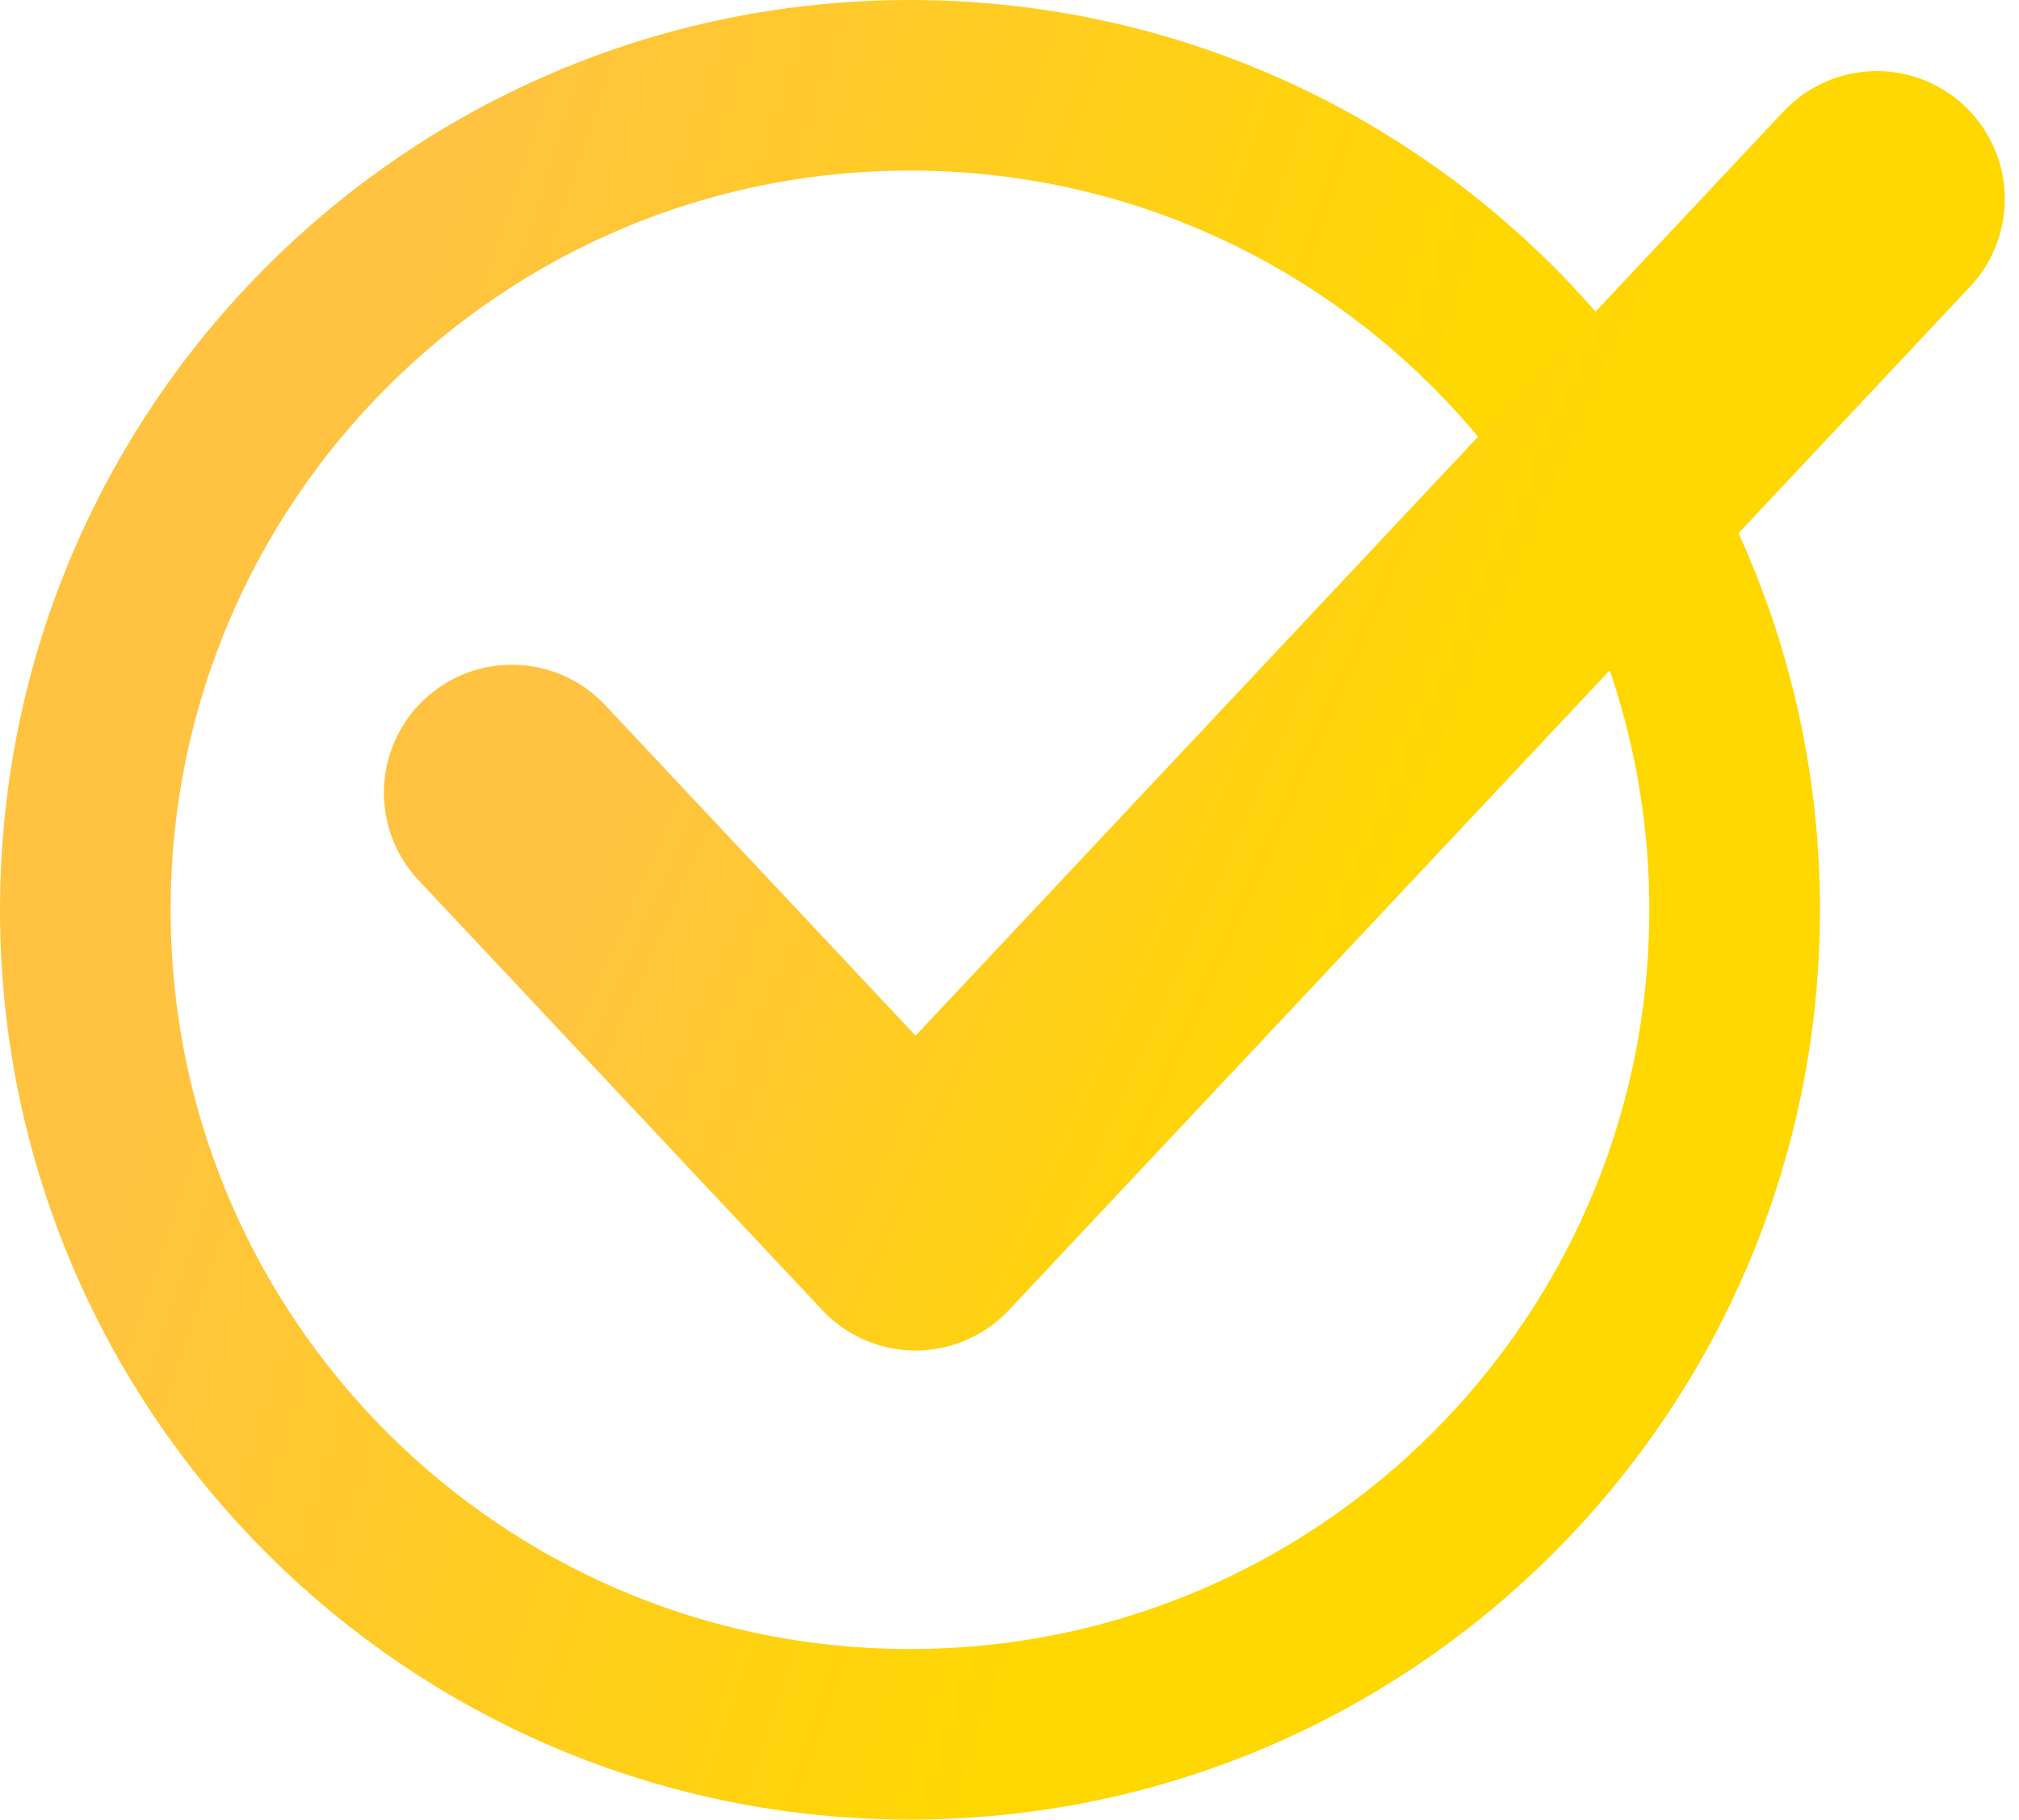
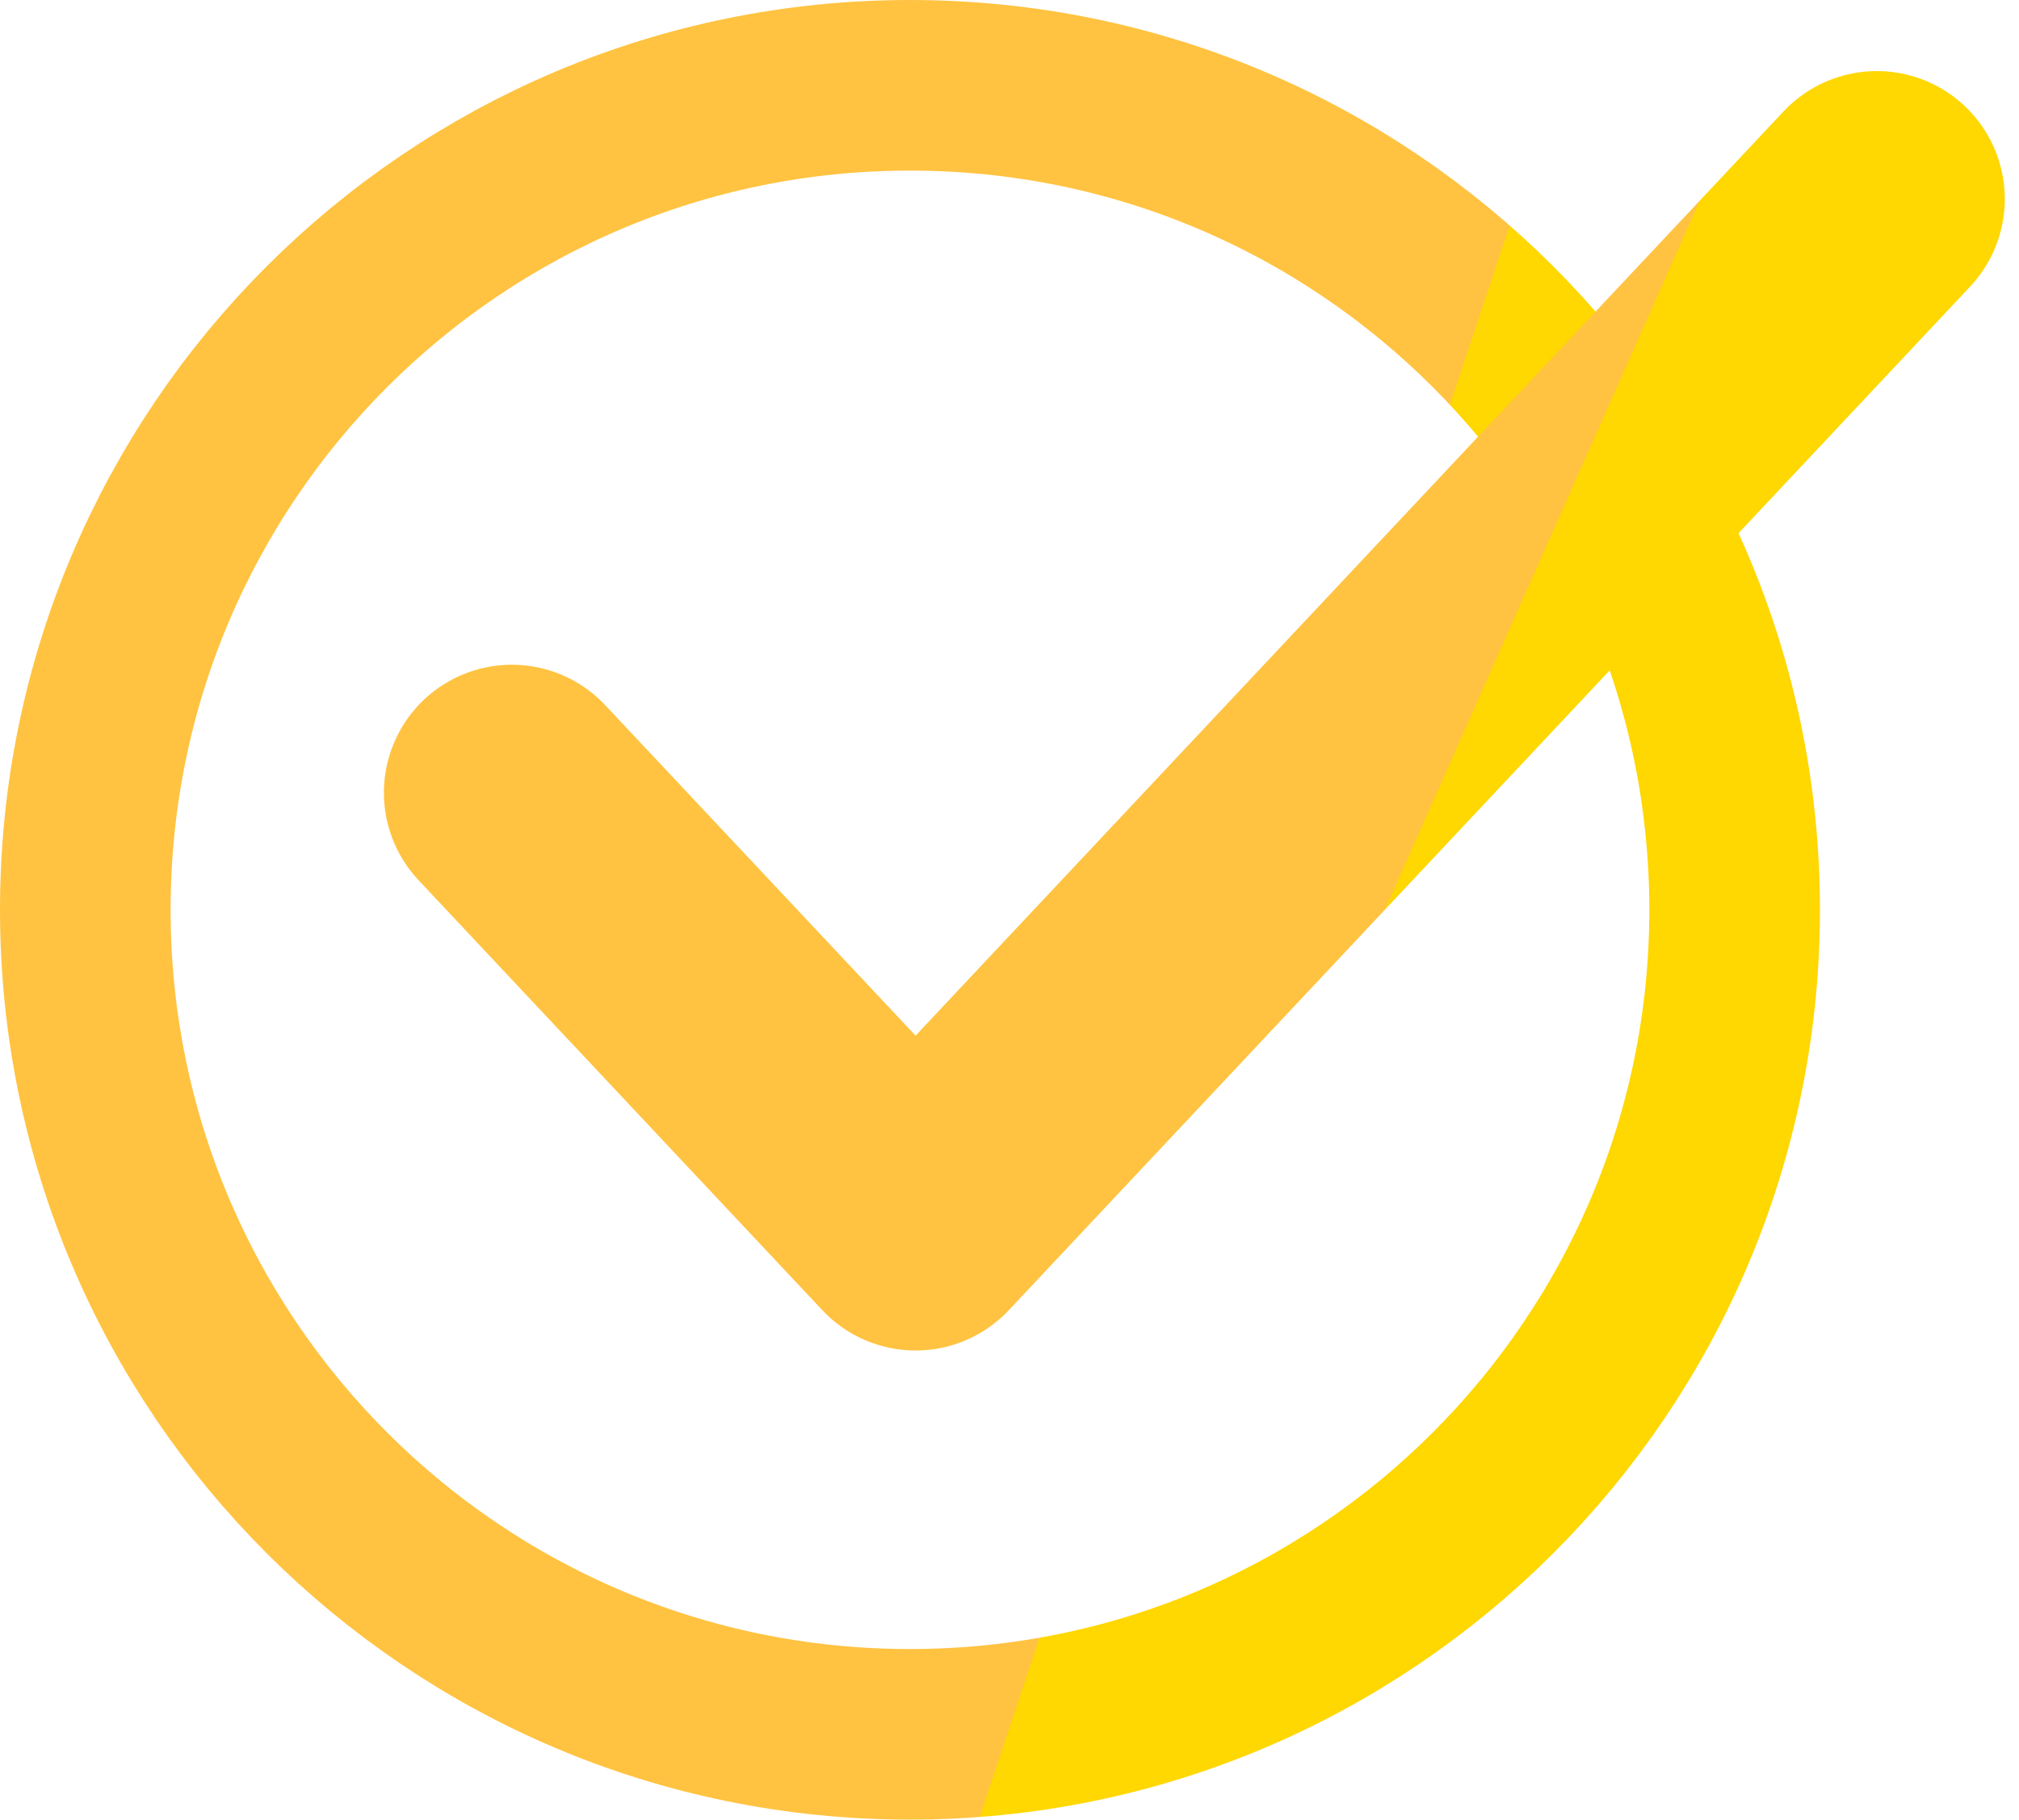
<svg xmlns="http://www.w3.org/2000/svg" width="71" height="64" fill="none">
  <rect x="3" y="3" width="58" height="58" rx="29" stroke="url(#paint0_linear)" stroke-width="6" />
  <path d="M18 27.88L32.197 43 66 7" stroke="url(#paint1_linear)" stroke-width="9" stroke-linecap="round" stroke-linejoin="round" />
  <defs>
    <linearGradient id="paint0_linear" x1="16.842" y1="1.829" x2="52.588" y2="13.732" gradientUnits="userSpaceOnUse">
-       <stop stop-color="#FFC341" />
+       <stop offset=".964" stop-color="#FFC341" />
      <stop offset=".964" stop-color="#FFD701" />
    </linearGradient>
    <linearGradient id="paint1_linear" x1="30.632" y1="8.029" x2="55.51" y2="19.074" gradientUnits="userSpaceOnUse">
-       <stop stop-color="#FFC341" />
+       <stop offset=".964" stop-color="#FFC341" />
      <stop offset=".964" stop-color="#FFD701" />
    </linearGradient>
  </defs>
</svg>
